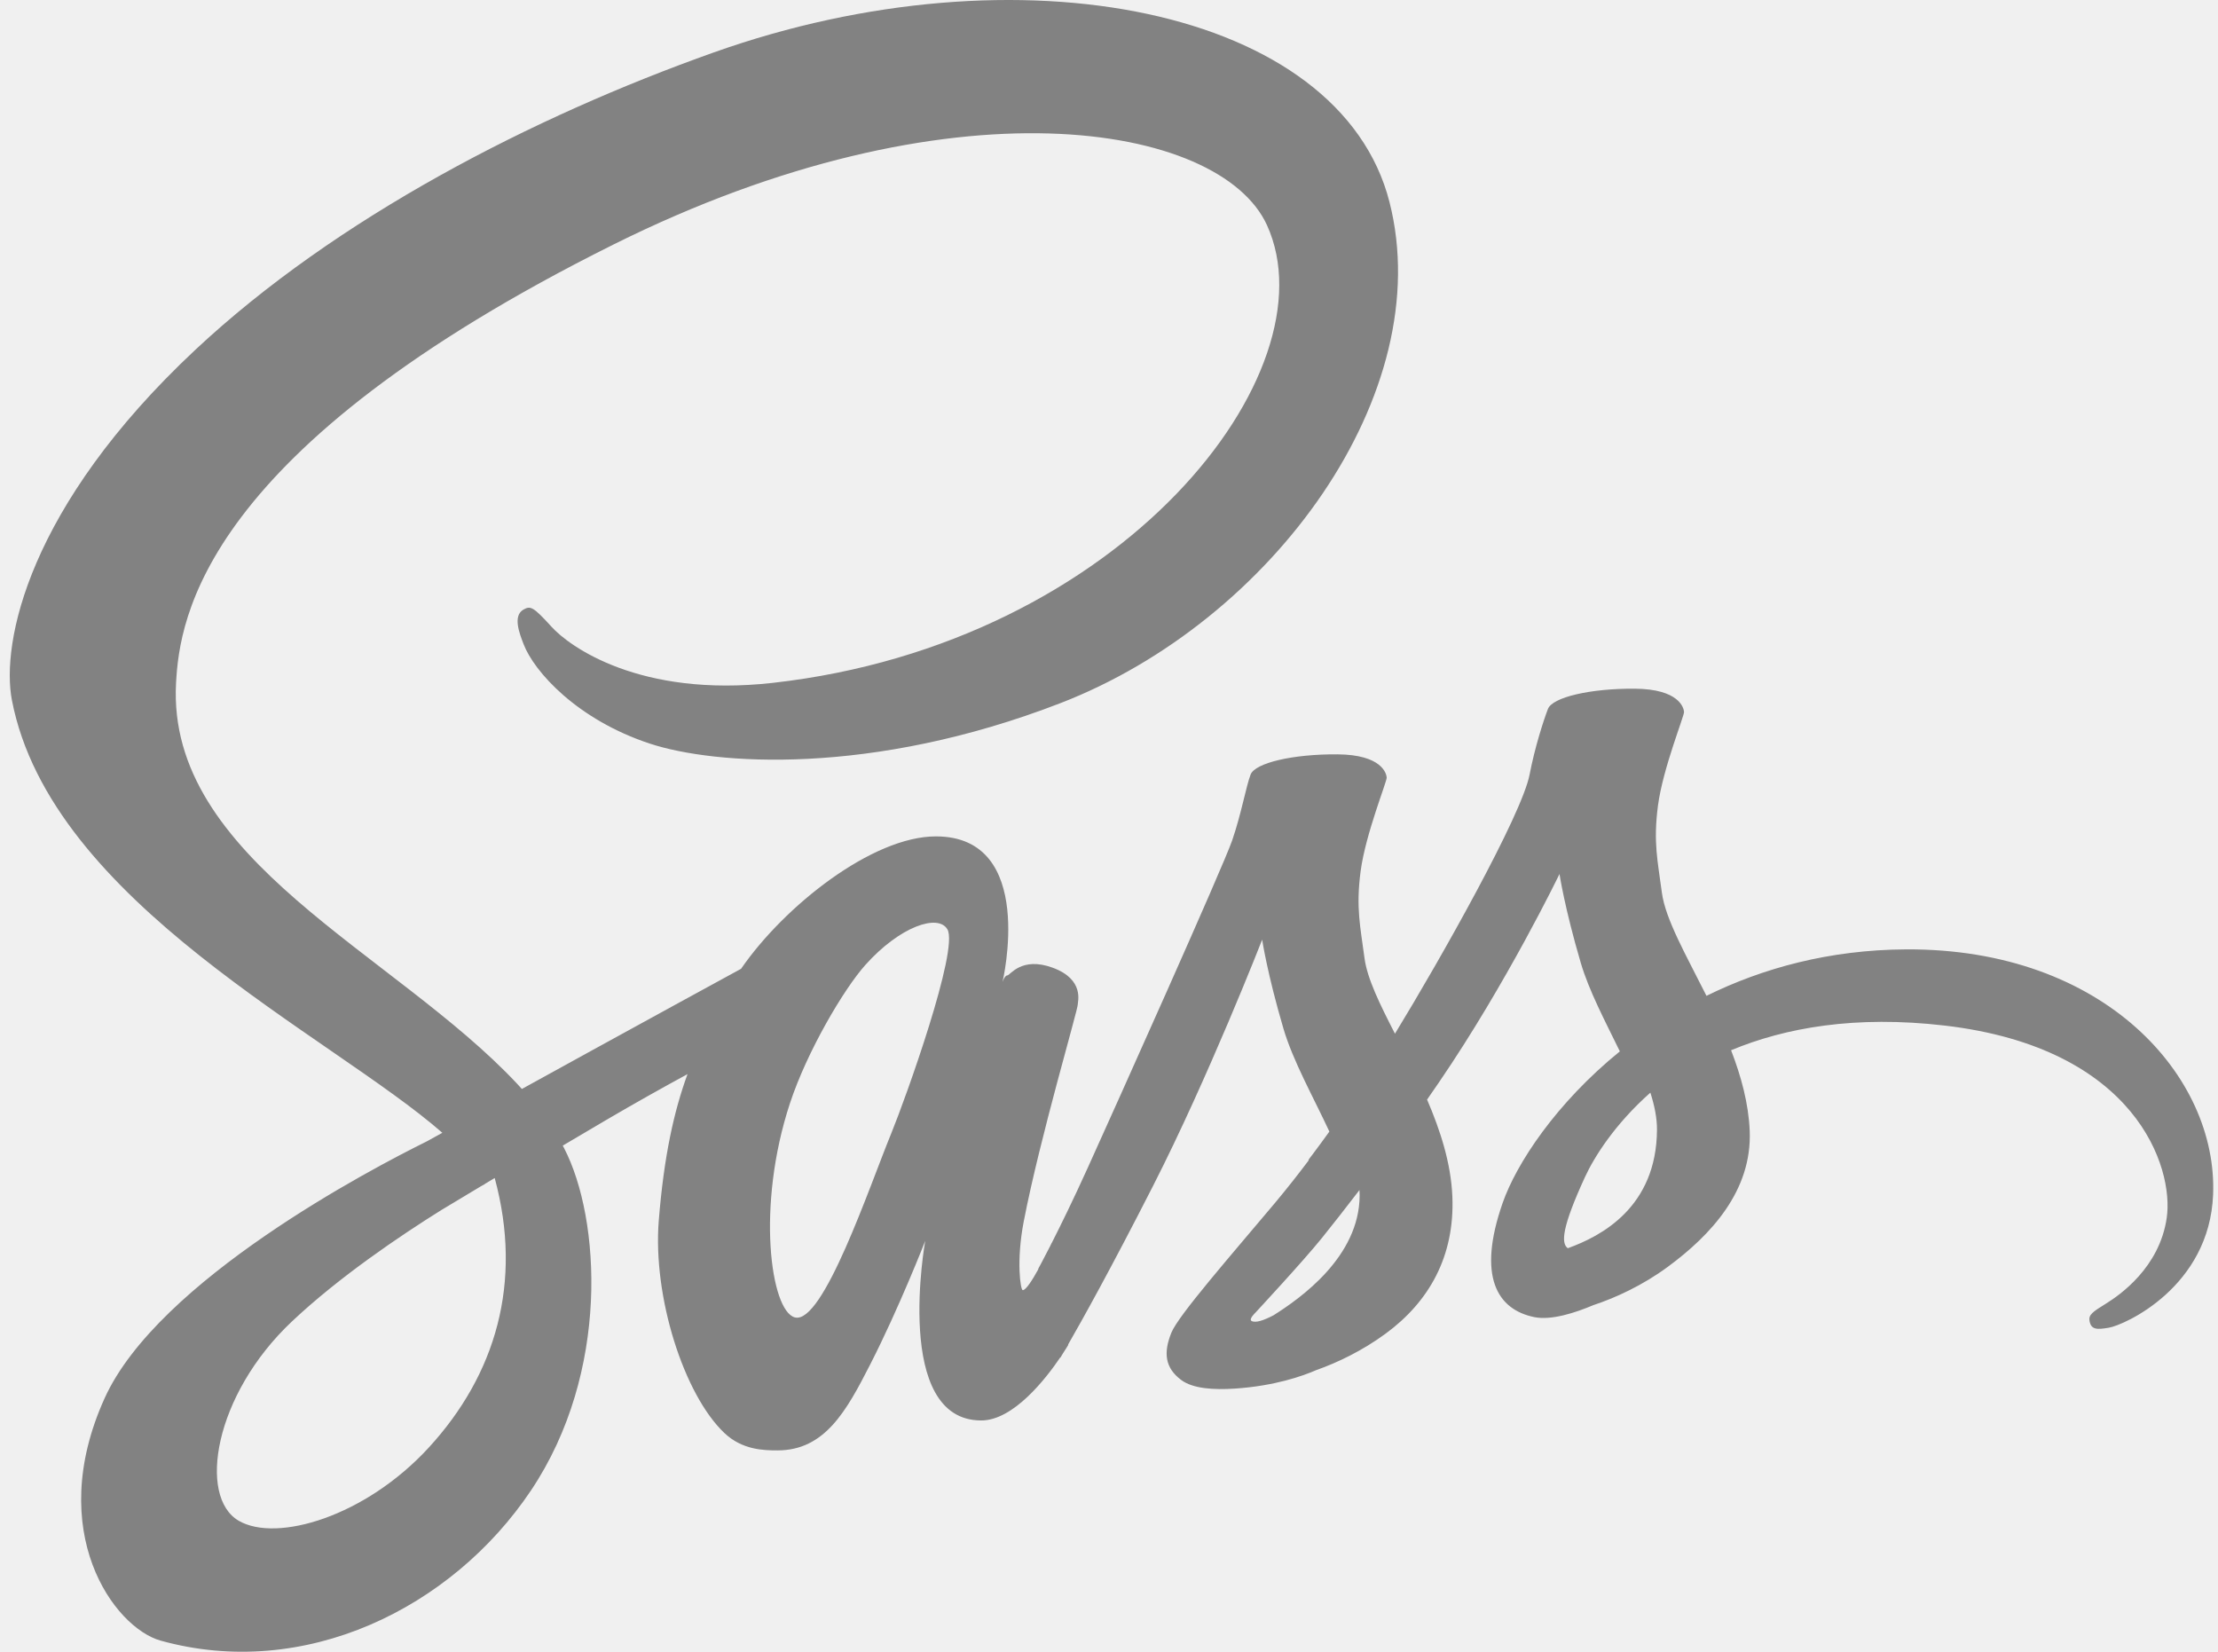
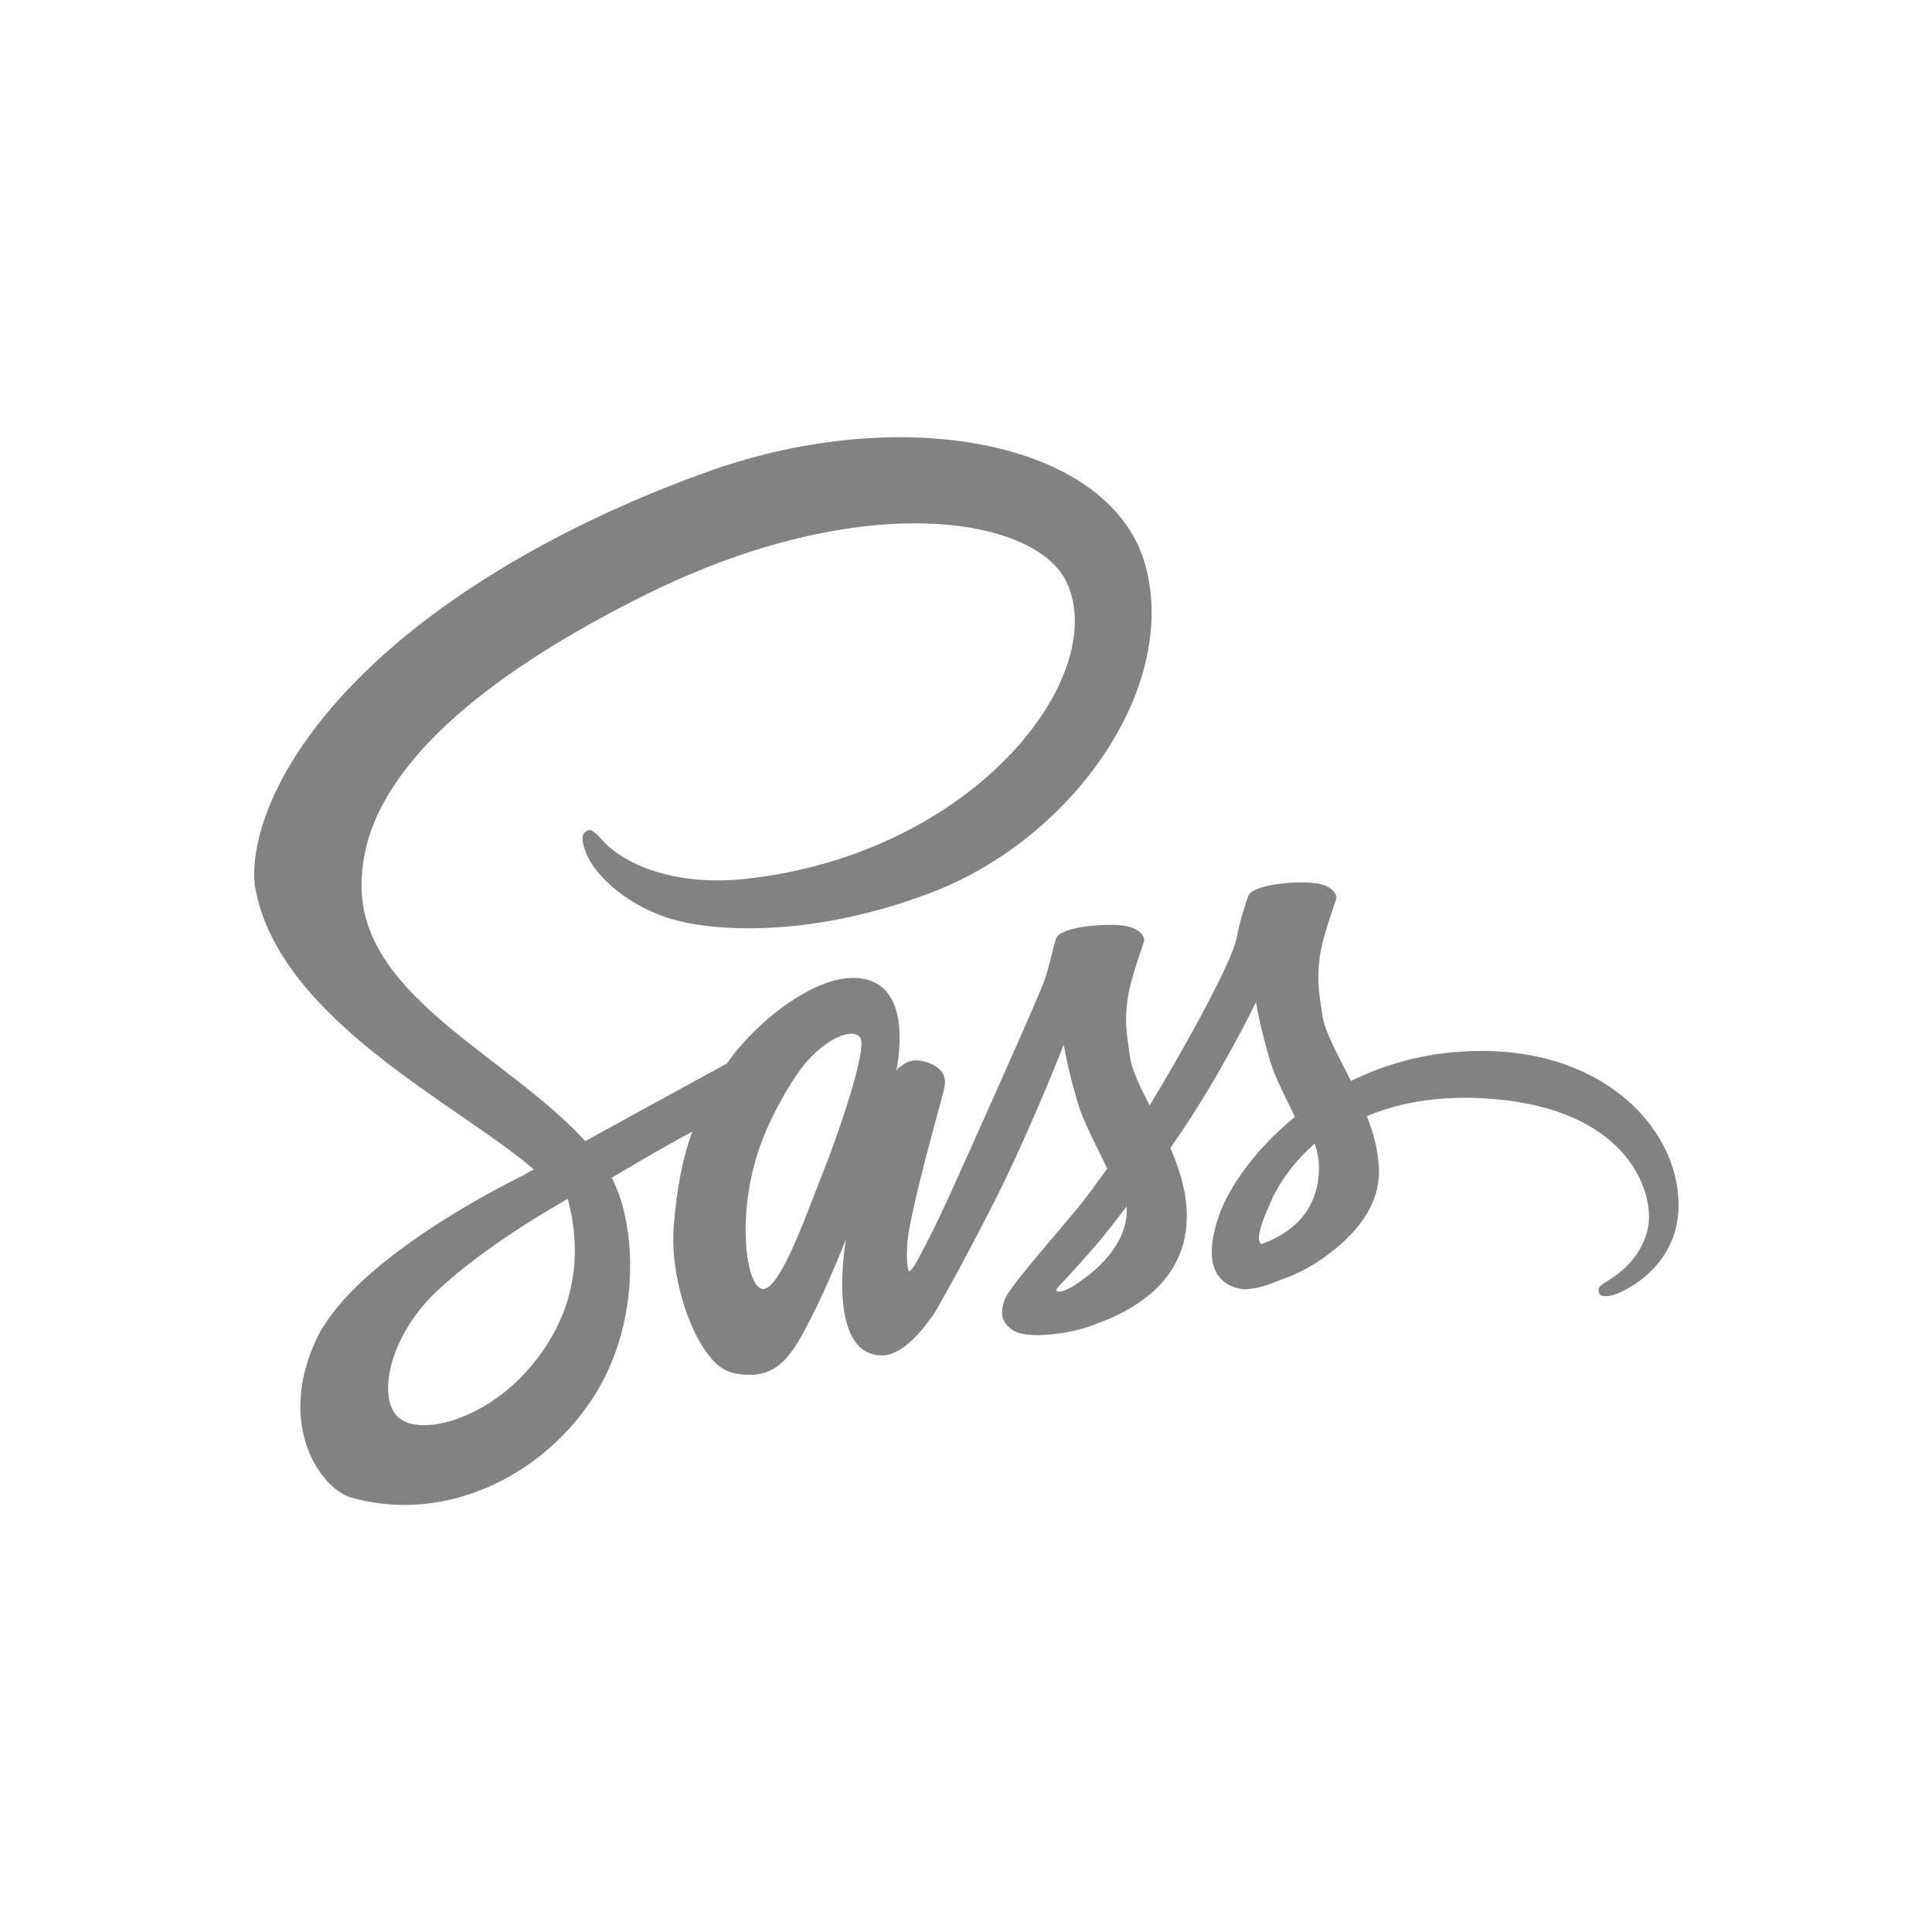
- <svg xmlns="http://www.w3.org/2000/svg" xmlns:xlink="http://www.w3.org/1999/xlink" width="141" height="105" viewBox="0 0 141 105" version="1.1">
-   <g id="Canvas" transform="translate(-553 -819)">
-     <g id="sass">
-       <g id="Vector">
-         <use xlink:href="#path0_fill" transform="translate(553.621 819)" fill="#828282" />
+ <svg xmlns="http://www.w3.org/2000/svg" xmlns:xlink="http://www.w3.org/1999/xlink" width="190" height="190" viewBox="0 0 190 190" version="1.1">
+   <g id="Canvas" transform="translate(-381 -728)">
+     <g id="Group">
+       <g id="Rectangle 12">
+         <use xlink:href="#path0_fill" transform="translate(381 728)" fill="#FFFFFF" />
+       </g>
+       <g id="sass">
+         <g id="Vector">
+           <use xlink:href="#path1_fill" transform="translate(406 771)" fill="#828282" />
+         </g>
      </g>
    </g>
  </g>
  <defs>
-     <path id="path0_fill" d="M 120.552 60.351C 115.656 60.377 111.416 61.553 107.861 63.305C 106.561 60.71 105.245 58.427 105.024 56.73C 104.766 54.748 104.467 53.567 104.778 51.206C 105.09 48.846 106.455 45.504 106.435 45.253C 106.416 45.003 106.129 43.801 103.305 43.78C 100.482 43.76 98.066 44.323 97.782 45.069C 97.497 45.815 96.953 47.493 96.616 49.242C 96.121 51.803 90.978 60.934 88.058 65.712C 87.102 63.848 86.29 62.204 86.121 60.903C 85.863 58.921 85.564 57.74 85.875 55.379C 86.187 53.02 87.552 49.676 87.533 49.426C 87.514 49.175 87.227 47.973 84.402 47.953C 81.579 47.932 79.163 48.496 78.879 49.241C 78.594 49.987 78.291 51.73 77.713 53.414C 77.135 55.1 70.298 70.333 68.507 74.282C 67.595 76.294 66.8 77.91 66.24 79.014C 66.238 79.011 66.237 79.008 66.237 79.008C 66.237 79.008 66.202 79.081 66.143 79.205C 65.663 80.145 65.377 80.665 65.377 80.665C 65.377 80.665 65.381 80.672 65.386 80.684C 65.005 81.374 64.598 82.015 64.396 82.015C 64.255 82.015 63.972 80.178 64.457 77.657C 65.475 72.373 67.919 64.132 67.894 63.848C 67.882 63.702 68.348 62.267 66.299 61.516C 64.306 60.786 63.596 62.003 63.415 62.007C 63.238 62.011 63.107 62.436 63.107 62.436C 63.107 62.436 65.327 53.169 58.873 53.169C 54.837 53.169 49.245 57.584 46.49 61.585C 44.751 62.533 41.032 64.564 37.085 66.732C 35.569 67.566 34.022 68.417 32.555 69.225C 32.456 69.114 32.356 69.003 32.253 68.894C 24.427 60.543 9.957 54.636 10.571 43.41C 10.794 39.328 12.213 28.581 38.374 15.546C 59.804 4.867 76.96 7.806 79.924 14.318C 84.16 23.622 70.755 40.915 48.501 43.41C 40.021 44.36 35.556 41.074 34.446 39.85C 33.276 38.561 33.102 38.503 32.666 38.745C 31.955 39.139 32.405 40.276 32.666 40.954C 33.33 42.684 36.057 45.75 40.705 47.276C 44.795 48.618 54.75 49.356 66.789 44.699C 80.273 39.483 90.803 24.974 87.71 12.845C 84.566 0.51 64.113 -3.545 44.756 3.332C 33.236 7.425 20.765 13.849 11.798 22.235C 1.137 32.208 -0.563 40.887 0.137 44.514C 2.627 57.4 20.388 65.792 27.5 72.011C 27.149 72.204 26.82 72.387 26.52 72.552C 22.955 74.316 9.415 81.401 6.028 88.888C 2.187 97.38 6.64 103.472 9.588 104.293C 18.722 106.835 28.095 102.263 33.132 94.75C 38.169 87.239 37.554 77.457 35.242 72.992C 35.213 72.937 35.182 72.882 35.153 72.827C 36.073 72.282 37.012 71.728 37.943 71.181C 39.758 70.116 41.539 69.122 43.085 68.281C 42.22 70.651 41.587 73.491 41.257 77.595C 40.87 82.415 42.845 88.645 45.43 91.097C 46.568 92.176 47.938 92.201 48.806 92.201C 51.814 92.201 53.187 89.699 54.698 86.739C 56.552 83.109 58.196 78.883 58.196 78.883C 58.196 78.883 56.132 90.298 61.756 90.298C 63.806 90.298 65.866 87.641 66.784 86.285C 66.787 86.301 66.788 86.308 66.788 86.308C 66.788 86.308 66.842 86.22 66.946 86.043C 67.159 85.718 67.279 85.511 67.279 85.511C 67.279 85.511 67.284 85.489 67.291 85.451C 68.114 84.022 69.941 80.761 72.681 75.384C 76.221 68.437 79.616 59.733 79.616 59.733C 79.616 59.733 79.932 61.861 80.966 65.38C 81.575 67.45 82.868 69.738 83.888 71.933C 83.067 73.072 82.562 73.726 82.562 73.726C 82.562 73.726 82.567 73.739 82.576 73.76C 81.92 74.631 81.184 75.571 80.415 76.488C 77.621 79.815 74.293 83.615 73.847 84.712C 73.322 86.005 73.446 86.955 74.461 87.719C 75.202 88.277 76.521 88.364 77.898 88.271C 80.408 88.102 82.175 87.48 83.046 87.1C 84.405 86.621 85.987 85.865 87.472 84.773C 90.213 82.758 91.865 79.876 91.707 76.058C 91.619 73.954 90.948 71.869 90.099 69.9C 90.347 69.542 90.597 69.181 90.847 68.816C 95.167 62.499 98.518 55.559 98.518 55.559C 98.518 55.559 98.834 57.686 99.869 61.206C 100.393 62.986 101.425 64.93 102.354 66.835C 98.292 70.136 95.772 73.972 94.897 76.488C 93.279 81.141 94.547 83.25 96.923 83.73C 97.999 83.947 99.519 83.454 100.662 82.97C 102.085 82.499 103.796 81.713 105.392 80.539C 108.133 78.523 110.767 75.702 110.609 71.885C 110.536 70.146 110.065 68.421 109.425 66.764C 112.869 65.33 117.327 64.532 123.006 65.195C 135.189 66.618 137.578 74.225 137.121 77.409C 136.665 80.592 134.109 82.343 133.255 82.871C 132.4 83.4 132.14 83.582 132.212 83.976C 132.316 84.547 132.711 84.524 133.439 84.402C 134.442 84.233 139.837 81.813 140.068 75.935C 140.363 68.48 133.215 60.284 120.552 60.351ZM 26.647 92.01C 22.612 96.412 16.974 98.076 14.557 96.675C 11.946 95.161 12.98 88.679 17.932 84.009C 20.95 81.162 24.847 78.54 27.431 76.925C 28.02 76.571 28.884 76.05 29.934 75.421C 30.108 75.322 30.207 75.268 30.207 75.268L 30.203 75.261C 30.406 75.139 30.614 75.015 30.828 74.886C 32.63 81.535 30.883 87.39 26.647 92.01ZM 56.046 72.025C 54.64 75.451 51.699 84.218 49.908 83.747C 48.371 83.344 47.435 76.68 49.601 70.123C 50.691 66.821 53.02 62.877 54.388 61.345C 56.59 58.882 59.016 58.076 59.605 59.075C 60.356 60.347 56.927 69.877 56.046 72.025ZM 80.334 83.614C 79.738 83.925 79.192 84.122 78.938 83.97C 78.752 83.858 79.184 83.448 79.184 83.448C 79.184 83.448 82.222 80.18 83.419 78.692C 84.115 77.826 84.921 76.8 85.801 75.651C 85.808 75.766 85.812 75.879 85.812 75.992C 85.803 79.907 82.02 82.551 80.334 83.614ZM 99.045 79.349C 98.601 79.032 98.674 78.01 100.136 74.826C 100.71 73.575 102.02 71.471 104.295 69.459C 104.559 70.287 104.719 71.08 104.715 71.817C 104.686 76.744 101.171 78.584 99.045 79.349Z" />
+     <path id="path0_fill" d="M 0 0L 190 0L 190 190L 0 190L 0 0Z" />
+     <path id="path1_fill" d="M 120.552 60.351C 115.656 60.377 111.416 61.553 107.861 63.305C 106.561 60.71 105.245 58.427 105.024 56.73C 104.766 54.748 104.467 53.567 104.778 51.206C 105.09 48.846 106.455 45.504 106.435 45.253C 106.416 45.003 106.129 43.801 103.305 43.78C 100.482 43.76 98.066 44.323 97.782 45.069C 97.497 45.815 96.953 47.493 96.616 49.242C 96.121 51.803 90.978 60.934 88.058 65.712C 87.102 63.848 86.29 62.204 86.121 60.903C 85.863 58.921 85.564 57.74 85.875 55.379C 86.187 53.02 87.552 49.676 87.533 49.426C 87.514 49.175 87.227 47.973 84.402 47.953C 81.579 47.932 79.163 48.496 78.879 49.241C 78.594 49.987 78.291 51.73 77.713 53.414C 77.135 55.1 70.298 70.333 68.507 74.282C 67.595 76.294 66.8 77.91 66.24 79.014C 66.238 79.011 66.237 79.008 66.237 79.008C 66.237 79.008 66.202 79.081 66.143 79.205C 65.663 80.145 65.377 80.665 65.377 80.665C 65.377 80.665 65.381 80.672 65.386 80.684C 65.005 81.374 64.598 82.015 64.396 82.015C 64.255 82.015 63.972 80.178 64.457 77.657C 65.475 72.373 67.919 64.132 67.894 63.848C 67.882 63.702 68.348 62.267 66.299 61.516C 64.306 60.786 63.596 62.003 63.415 62.007C 63.238 62.011 63.107 62.436 63.107 62.436C 63.107 62.436 65.327 53.169 58.873 53.169C 54.837 53.169 49.245 57.584 46.49 61.585C 44.751 62.533 41.032 64.564 37.085 66.732C 35.569 67.566 34.022 68.417 32.555 69.225C 32.456 69.114 32.356 69.003 32.253 68.894C 24.427 60.543 9.957 54.636 10.571 43.41C 10.794 39.328 12.213 28.581 38.374 15.546C 59.804 4.867 76.96 7.806 79.924 14.318C 84.16 23.622 70.755 40.915 48.501 43.41C 40.021 44.36 35.556 41.074 34.446 39.85C 33.276 38.561 33.102 38.503 32.666 38.745C 31.955 39.139 32.405 40.276 32.666 40.954C 33.33 42.684 36.057 45.75 40.705 47.276C 44.795 48.618 54.75 49.356 66.789 44.699C 80.273 39.483 90.803 24.974 87.71 12.845C 84.566 0.51 64.113 -3.545 44.756 3.332C 33.236 7.425 20.765 13.849 11.798 22.235C 1.137 32.208 -0.563 40.887 0.137 44.514C 2.627 57.4 20.388 65.792 27.5 72.011C 27.149 72.204 26.82 72.387 26.52 72.552C 22.955 74.316 9.415 81.401 6.028 88.888C 2.187 97.38 6.64 103.472 9.588 104.293C 18.722 106.835 28.095 102.263 33.132 94.75C 38.169 87.239 37.554 77.457 35.242 72.992C 35.213 72.937 35.182 72.882 35.153 72.827C 36.073 72.282 37.012 71.728 37.943 71.181C 39.758 70.116 41.539 69.122 43.085 68.281C 42.22 70.651 41.587 73.491 41.257 77.595C 40.87 82.415 42.845 88.645 45.43 91.097C 46.568 92.176 47.938 92.201 48.806 92.201C 51.814 92.201 53.187 89.699 54.698 86.739C 56.552 83.109 58.196 78.883 58.196 78.883C 58.196 78.883 56.132 90.298 61.756 90.298C 63.806 90.298 65.866 87.641 66.784 86.285C 66.787 86.301 66.788 86.308 66.788 86.308C 66.788 86.308 66.842 86.22 66.946 86.043C 67.159 85.718 67.279 85.511 67.279 85.511C 67.279 85.511 67.284 85.489 67.291 85.451C 68.114 84.022 69.941 80.761 72.681 75.384C 76.221 68.437 79.616 59.733 79.616 59.733C 79.616 59.733 79.932 61.861 80.966 65.38C 81.575 67.45 82.868 69.738 83.888 71.933C 83.067 73.072 82.562 73.726 82.562 73.726C 82.562 73.726 82.567 73.739 82.576 73.76C 81.92 74.631 81.184 75.571 80.415 76.488C 77.621 79.815 74.293 83.615 73.847 84.712C 73.322 86.005 73.446 86.955 74.461 87.719C 75.202 88.277 76.521 88.364 77.898 88.271C 80.408 88.102 82.175 87.48 83.046 87.1C 84.405 86.621 85.987 85.865 87.472 84.773C 90.213 82.758 91.865 79.876 91.707 76.058C 91.619 73.954 90.948 71.869 90.099 69.9C 90.347 69.542 90.597 69.181 90.847 68.816C 95.167 62.499 98.518 55.559 98.518 55.559C 98.518 55.559 98.834 57.686 99.869 61.206C 100.393 62.986 101.425 64.93 102.354 66.835C 98.292 70.136 95.772 73.972 94.897 76.488C 93.279 81.141 94.547 83.25 96.923 83.73C 97.999 83.947 99.519 83.454 100.662 82.97C 102.085 82.499 103.796 81.713 105.392 80.539C 108.133 78.523 110.767 75.702 110.609 71.885C 110.536 70.146 110.065 68.421 109.425 66.764C 112.869 65.33 117.327 64.532 123.006 65.195C 135.189 66.618 137.578 74.225 137.121 77.409C 136.665 80.592 134.109 82.343 133.255 82.871C 132.4 83.4 132.14 83.582 132.212 83.976C 132.316 84.547 132.711 84.524 133.439 84.402C 134.442 84.233 139.837 81.813 140.068 75.935C 140.363 68.48 133.215 60.284 120.552 60.351ZM 26.647 92.01C 22.612 96.412 16.974 98.076 14.557 96.675C 11.946 95.161 12.98 88.679 17.932 84.009C 20.95 81.162 24.847 78.54 27.431 76.925C 28.02 76.571 28.884 76.05 29.934 75.421C 30.108 75.322 30.207 75.268 30.207 75.268L 30.203 75.261C 30.406 75.139 30.614 75.015 30.828 74.886C 32.63 81.535 30.883 87.39 26.647 92.01ZM 56.046 72.025C 54.64 75.451 51.699 84.218 49.908 83.747C 48.371 83.344 47.435 76.68 49.601 70.123C 50.691 66.821 53.02 62.877 54.388 61.345C 56.59 58.882 59.016 58.076 59.605 59.075C 60.356 60.347 56.927 69.877 56.046 72.025ZM 80.334 83.614C 79.738 83.925 79.192 84.122 78.938 83.97C 78.752 83.858 79.184 83.448 79.184 83.448C 79.184 83.448 82.222 80.18 83.419 78.692C 84.115 77.826 84.921 76.8 85.801 75.651C 85.808 75.766 85.812 75.879 85.812 75.992C 85.803 79.907 82.02 82.551 80.334 83.614ZM 99.045 79.349C 98.601 79.032 98.674 78.01 100.136 74.826C 100.71 73.575 102.02 71.471 104.295 69.459C 104.559 70.287 104.719 71.08 104.715 71.817C 104.686 76.744 101.171 78.584 99.045 79.349Z" />
  </defs>
</svg>
